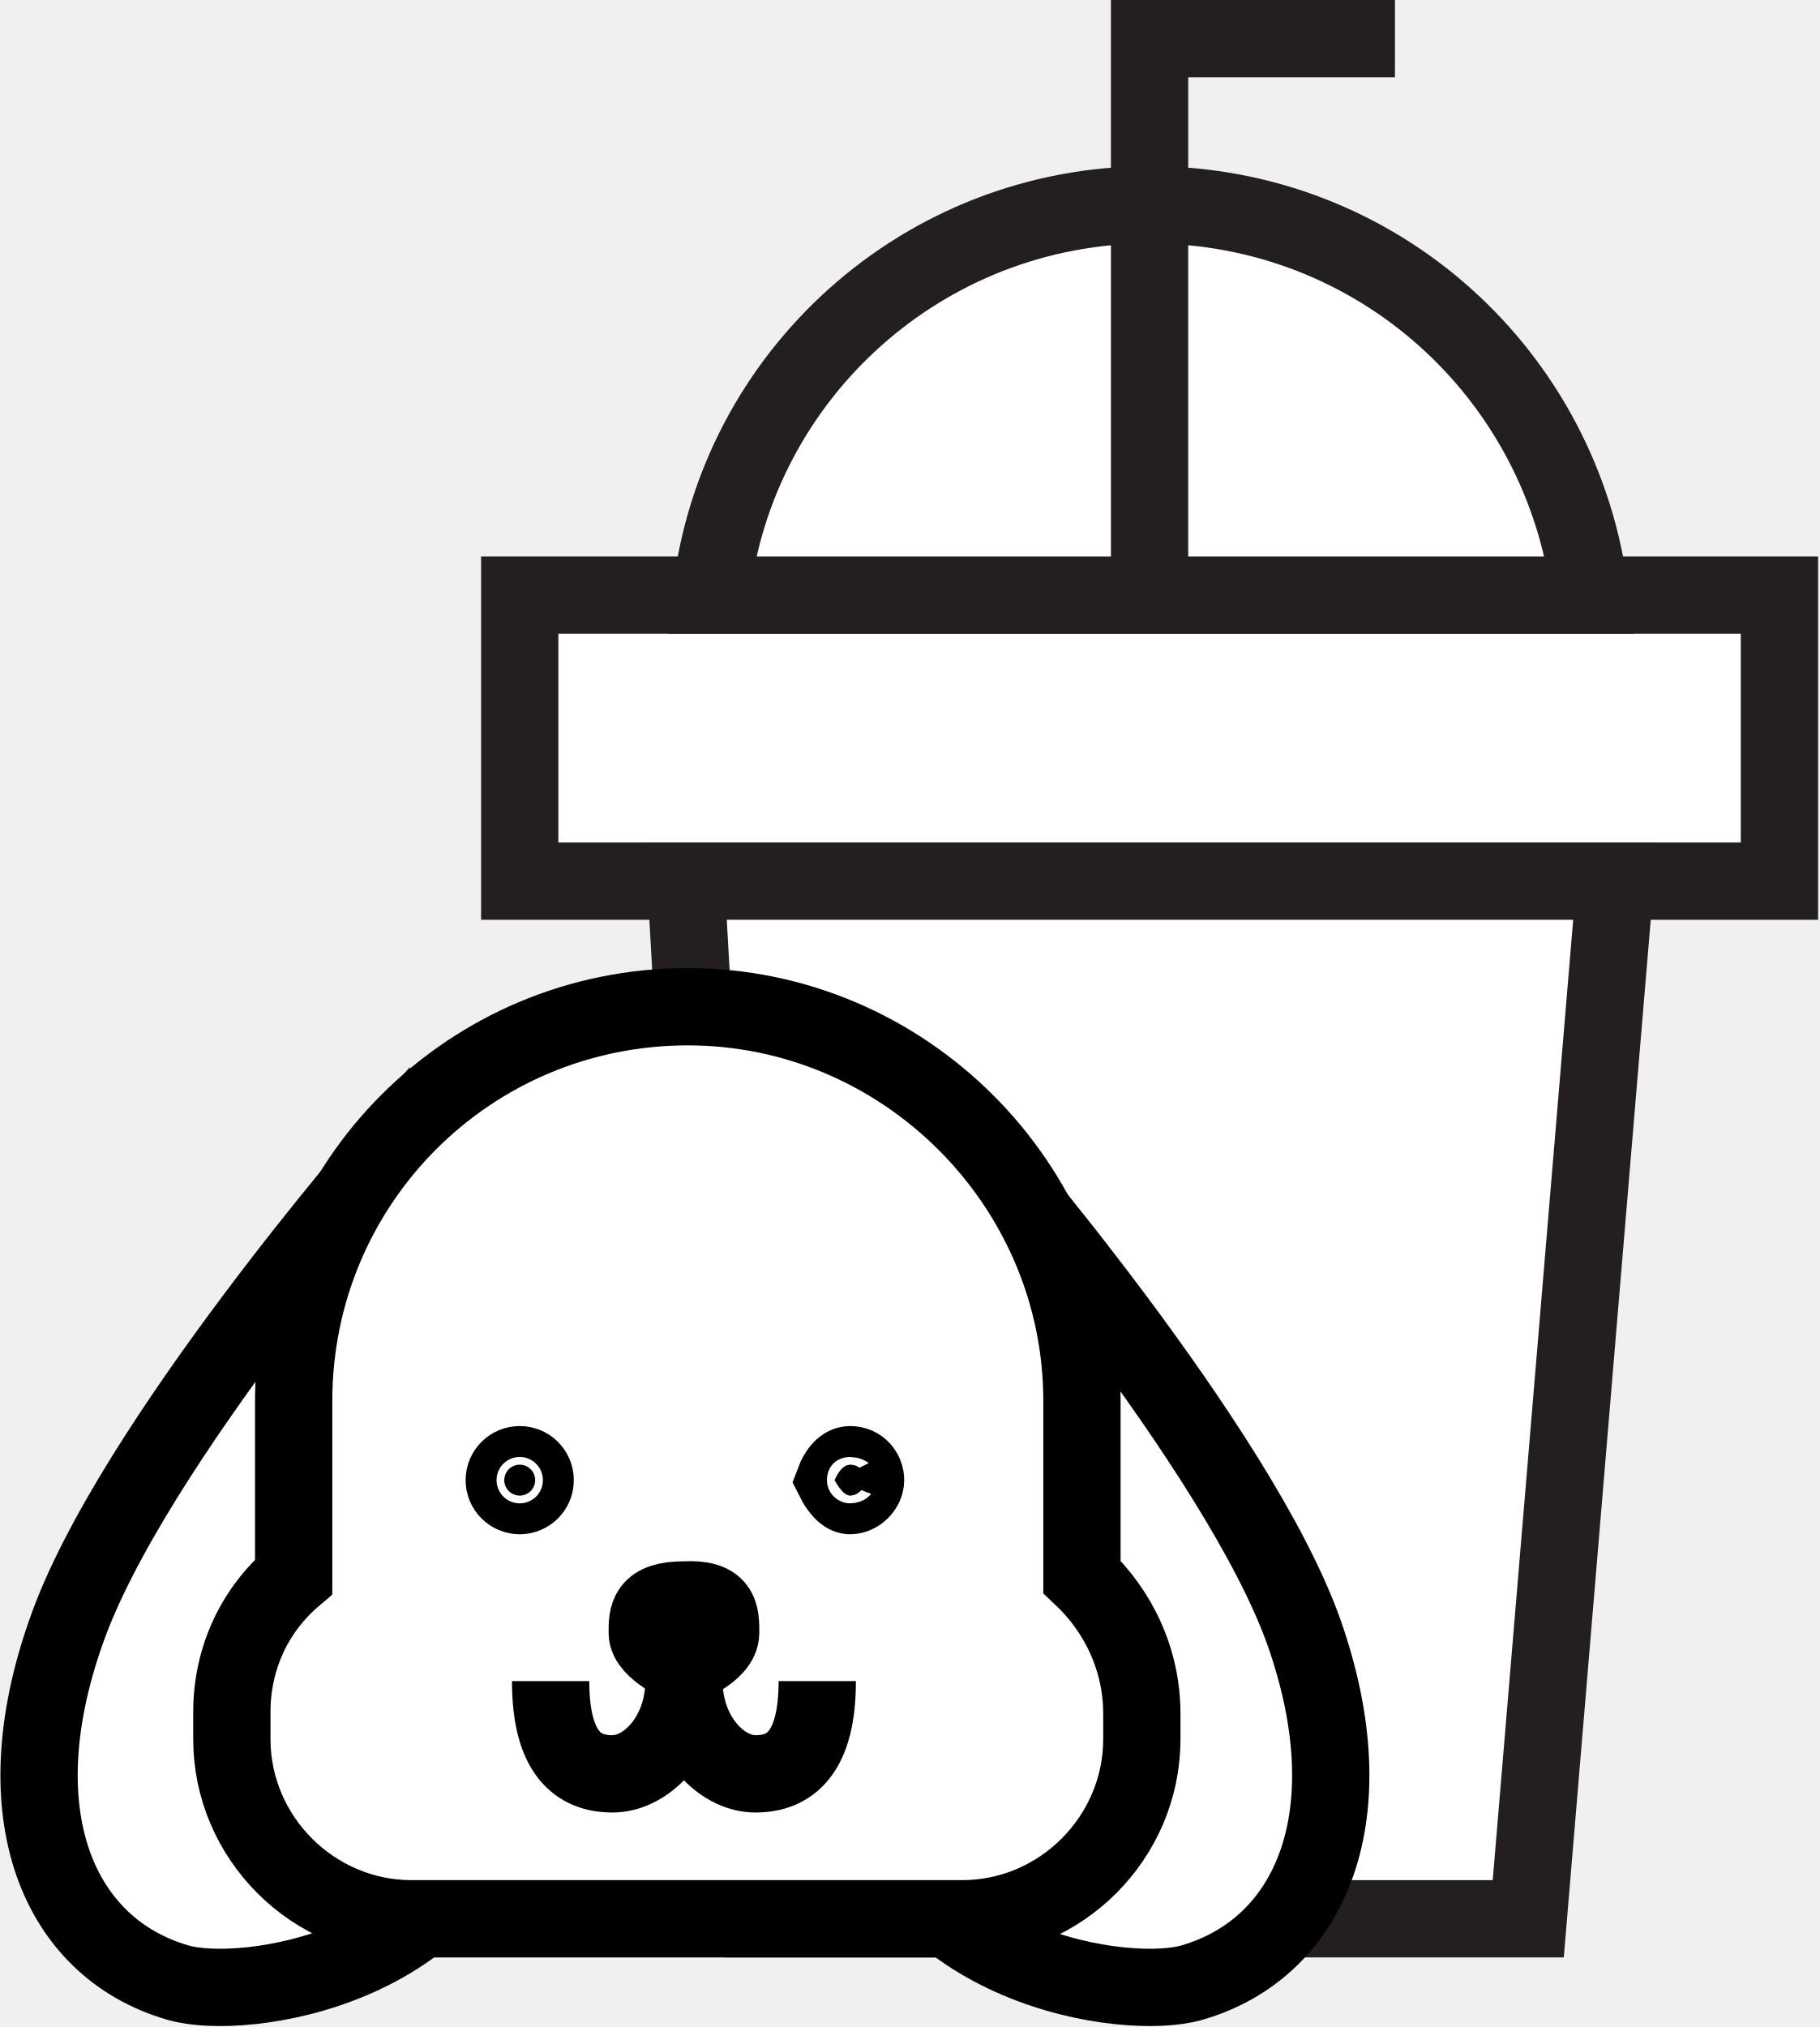
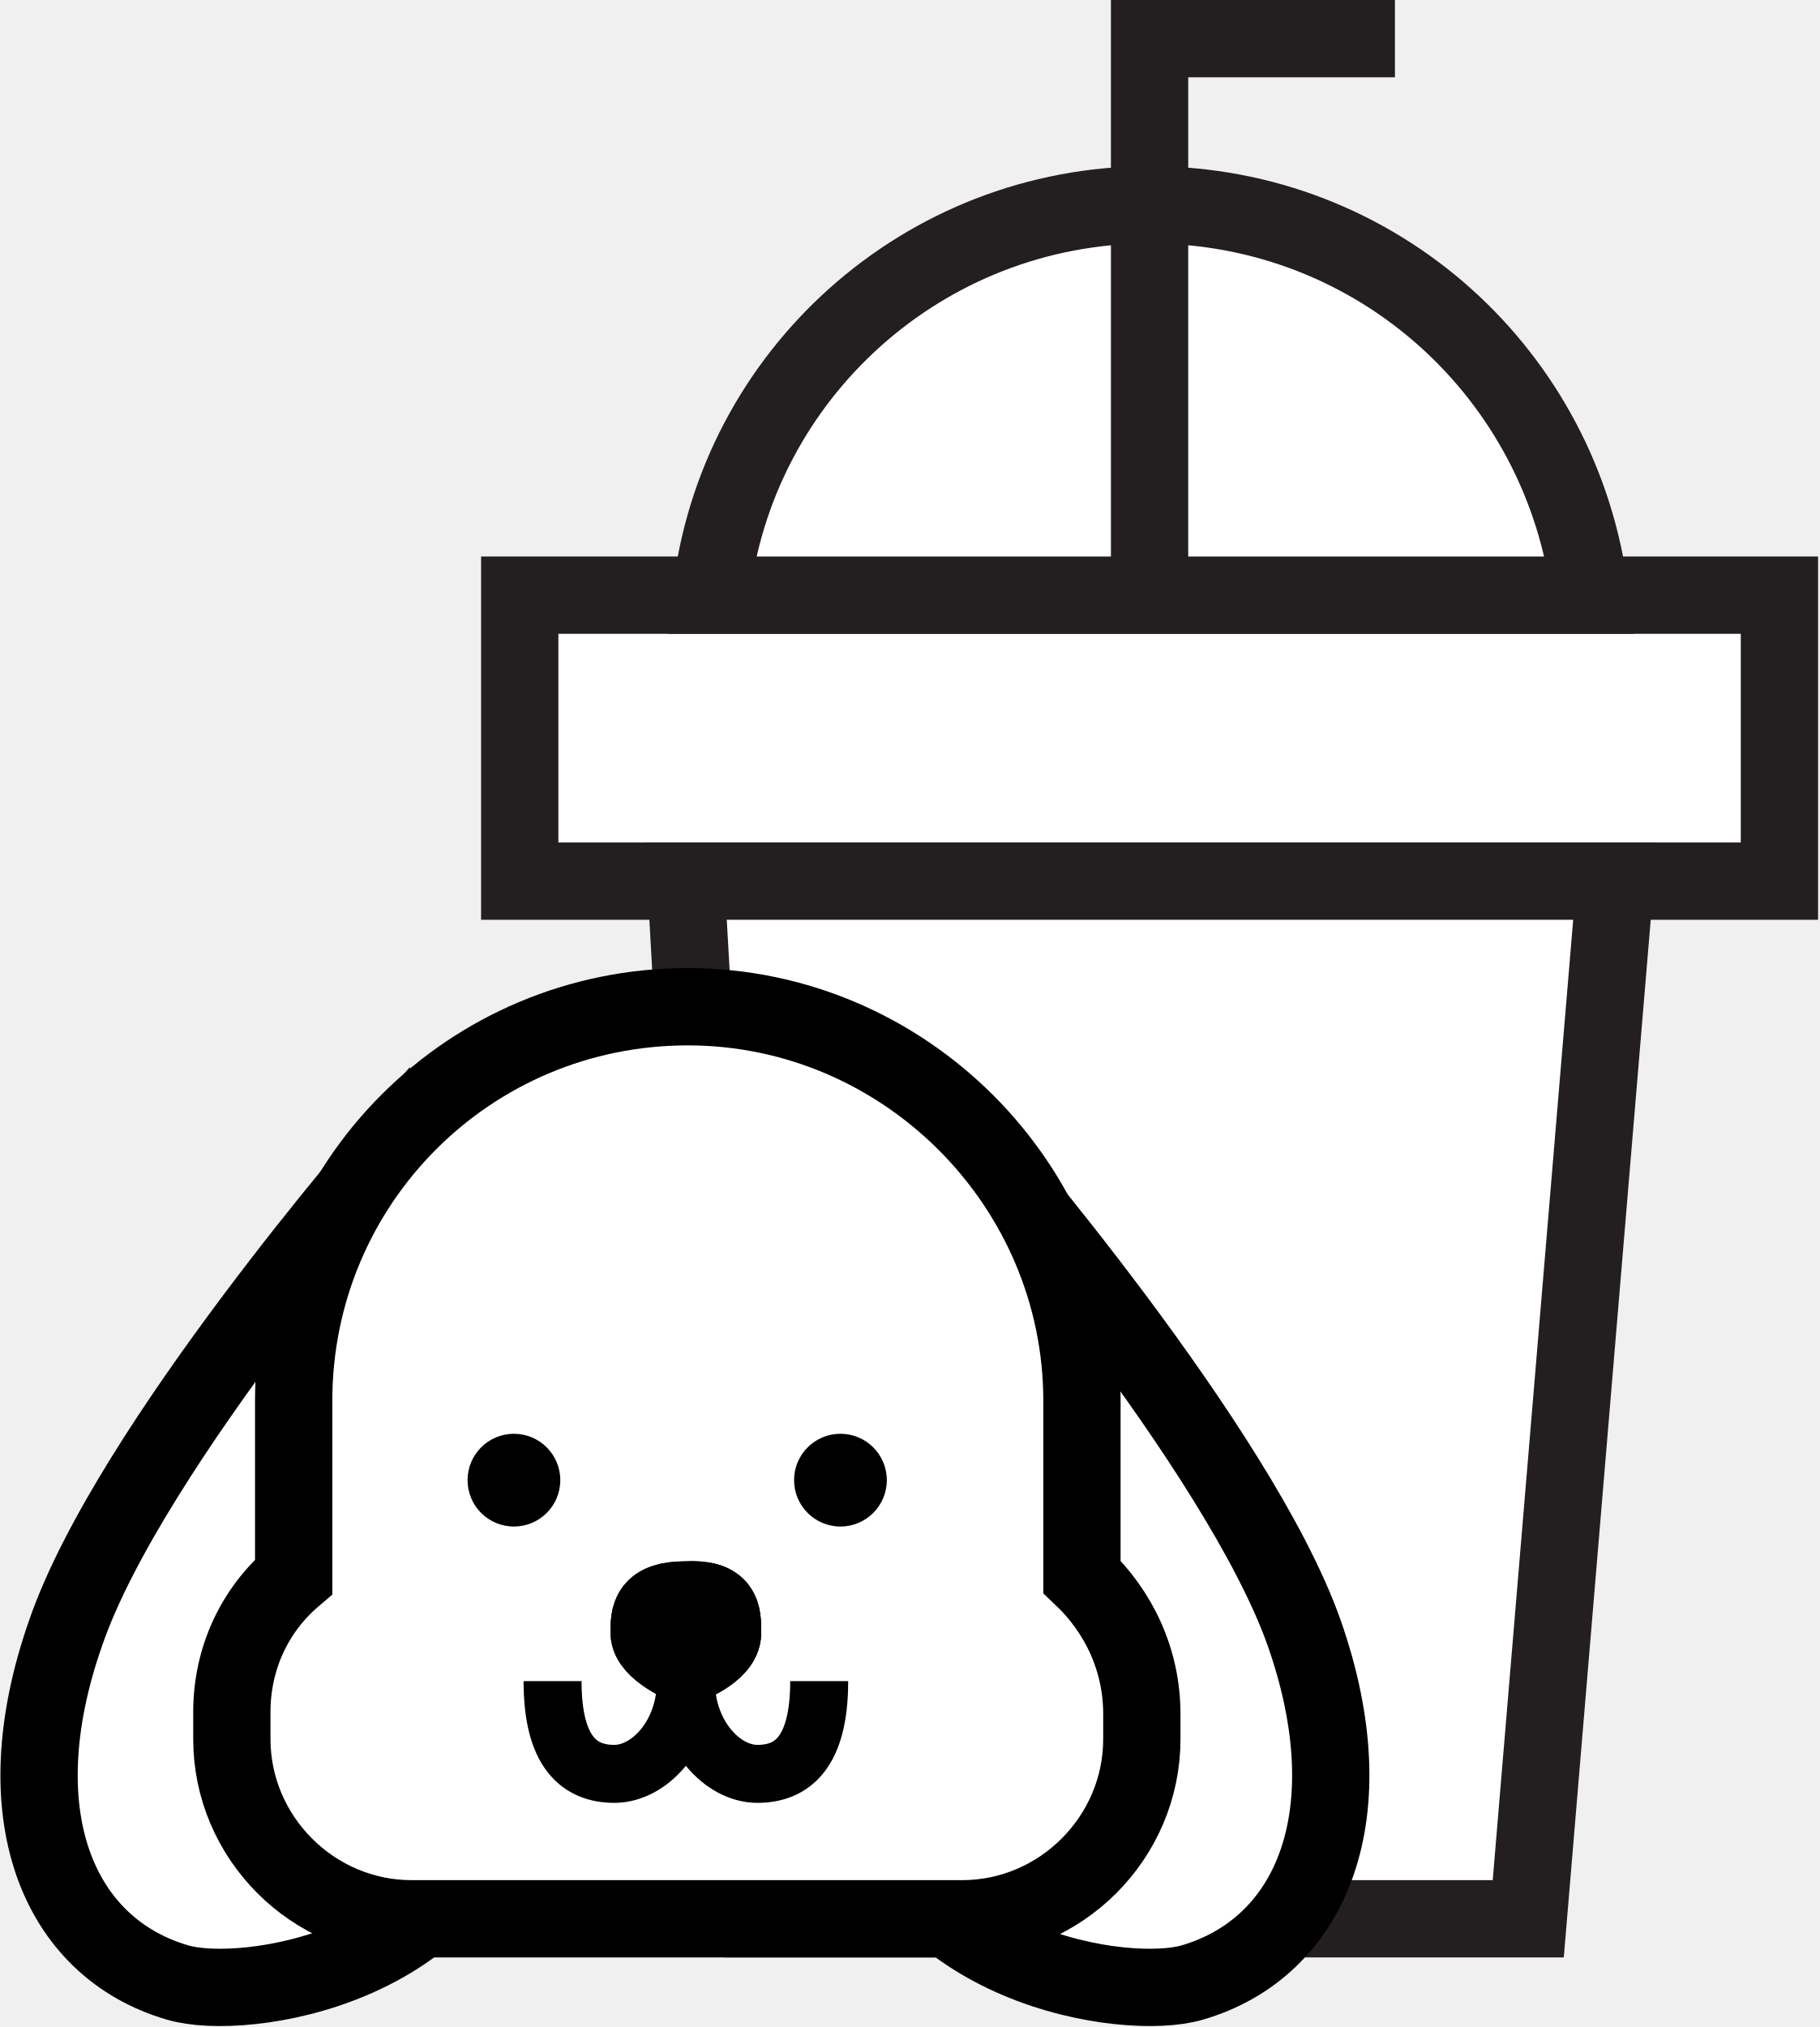
<svg xmlns="http://www.w3.org/2000/svg" version="1.1" id="Layer_1" x="0px" y="0px" viewBox="0 0 94.2 104.9" style="enable-background:new 0 0 94.2 104.9;" xml:space="preserve">
  <style type="text/css">
	.st0{fill:#FFFFFF;stroke:#231F20;stroke-width:4;stroke-miterlimit:10;}
	.st1{fill:none;stroke:#231F20;stroke-width:4;stroke-miterlimit:10;}
	.st2{fill:#FFFFFF;stroke:#000000;stroke-width:4;stroke-miterlimit:10;}
	.st3{stroke:#000000;stroke-width:4;stroke-miterlimit:10;}
- 	.st4{fill:none;stroke:#000000;stroke-width:4;stroke-miterlimit:10;}
+ 	.st4{fill:none;stroke:#000000;stroke-width:3;stroke-miterlimit:10;}
</style>
  <g>
    <rect x="26.9" y="30.8" class="st0" width="65.2" height="14.8" />
    <path class="st0" d="M82.3,30.8H36.8c1.3-11.4,11-20.2,22.7-20.2C71.3,10.6,80.9,19.4,82.3,30.8z" />
    <polygon class="st0" points="39.3,99.3 79.1,99.3 83.6,45.6 35.5,45.6 35.8,50.9  " />
    <polyline class="st1" points="59.5,29.7 59.5,2 72.2,2  " />
    <g>
+       <path class="st2" d="M3.4,84.5c-3.3,9.4-0.4,16.3,5.8,18.1c3.4,1,15-0.7,16.9-10.4c1.9-9.8-5.7-33-5.7-33S6.7,74.9,3.4,84.5z" />
+       <path class="st2" d="M67.5,84.5c3.3,9.4,0.4,16.3-5.8,18.1c-3.4,1-15-0.7-16.9-10.4c-1.9-9.8,5.7-33,5.7-33S64.1,74.9,67.5,84.5z" />
+       <path class="st2" d="M59.1,88.7V90c0,5.1-4.2,9.3-9.3,9.3H21.3c-5.1,0-9.3-4.2-9.3-9.3v-1.4c0-2.8,1.2-5.3,3.2-7v-9.1    c0-11.3,9.1-20.4,20.4-20.4c5.6,0,10.7,2.3,14.4,6s6,8.8,6,14.4v9.1C57.9,83.4,59.1,85.9,59.1,88.7z" />
      <g>
-         <path class="st2" d="M3.4,84.5c-3.3,9.4-0.4,16.3,5.8,18.1c3.4,1,15-0.7,16.9-10.4c1.9-9.8-5.7-33-5.7-33S6.7,74.9,3.4,84.5z" />
-         <path class="st2" d="M67.5,84.5c3.3,9.4,0.4,16.3-5.8,18.1c-3.4,1-15-0.7-16.9-10.4c-1.9-9.8,5.7-33,5.7-33S64.1,74.9,67.5,84.5z     " />
-         <path class="st2" d="M59.1,88.7V90c0,5.1-4.2,9.3-9.3,9.3H21.3c-5.1,0-9.3-4.2-9.3-9.3v-1.4c0-2.8,1.2-5.3,3.2-7v-9.1     c0-11.3,9.1-20.4,20.4-20.4c5.6,0,10.7,2.3,14.4,6c3.7,3.7,6,8.8,6,14.4v9.1C57.9,83.4,59.1,85.9,59.1,88.7z" />
+         <path class="st3" d="M37.4,84.5c0,1-1.9,1.7-1.9,1.7s-1.9-0.8-1.9-1.7s0-1.7,1.9-1.7C37.4,82.7,37.4,83.5,37.4,84.5z" />
+         <path class="st4" d="M35.5,87c0,2.8-1.9,4.8-3.7,4.8s-3.2-1.1-3.2-4.8" />
+         <path class="st4" d="M35.5,87c0,2.8,1.9,4.8,3.7,4.8s3.2-1.1,3.2-4.8" />
      </g>
+       <circle cx="26.6" cy="76.6" r="2.4" />
+       <circle cx="43.5" cy="76.6" r="2.4" />
      <g>
-         <circle class="st3" cx="26.9" cy="76.6" r="0.8" />
-         <path class="st3" d="M44,75.8c0.5,0,0.8,0.4,0.8,0.8s-0.4,0.8-0.8,0.8s-0.8-0.8-0.8-0.8S43.5,75.8,44,75.8z" />
-         <path class="st3" d="M37.3,84.5c0,1-1.9,1.7-1.9,1.7s-1.9-0.8-1.9-1.7s0-1.7,1.9-1.7C37.3,82.7,37.3,83.5,37.3,84.5z" />
-         <path class="st4" d="M35.4,87c0,2.8-1.9,4.8-3.7,4.8s-3.2-1.1-3.2-4.8" />
-         <path class="st4" d="M35.4,87c0,2.8,1.9,4.8,3.7,4.8s3.2-1.1,3.2-4.8" />
+         <path class="st3" d="M37.4,84.5c0,1-1.9,1.7-1.9,1.7s-1.9-0.8-1.9-1.7s0-1.7,1.9-1.7C37.4,82.7,37.4,83.5,37.4,84.5z" />
      </g>
    </g>
  </g>
</svg>
